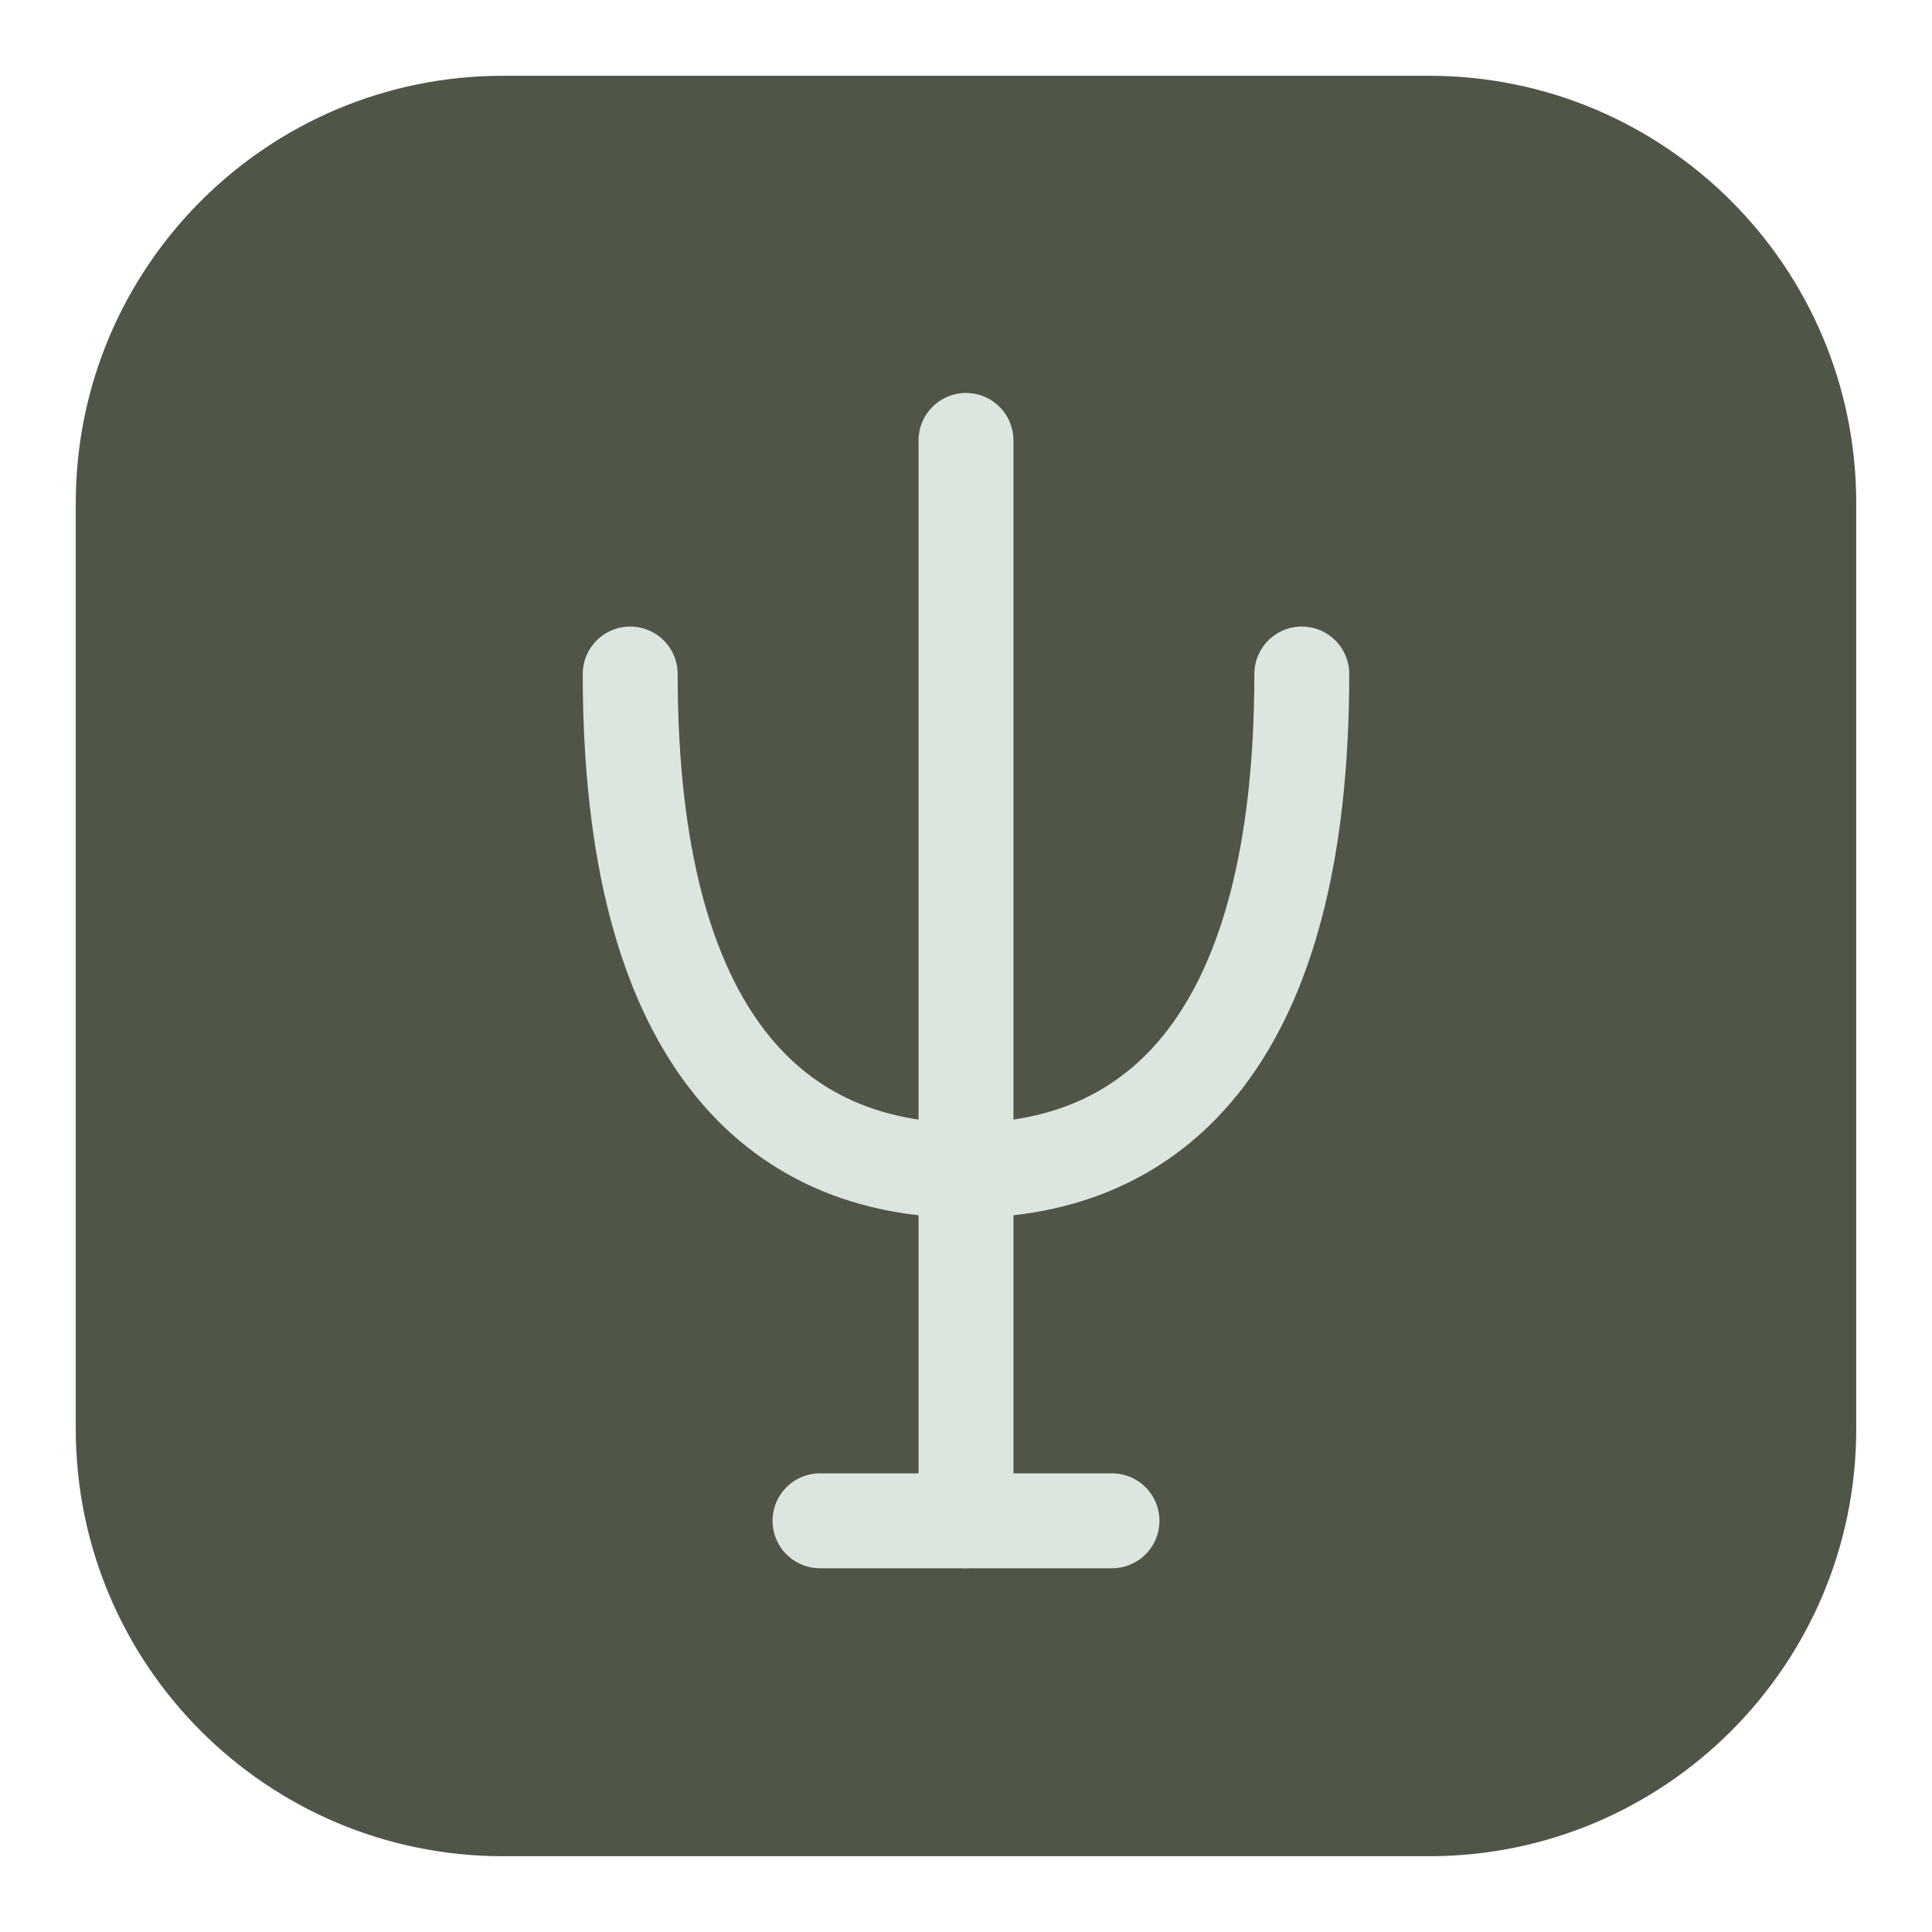
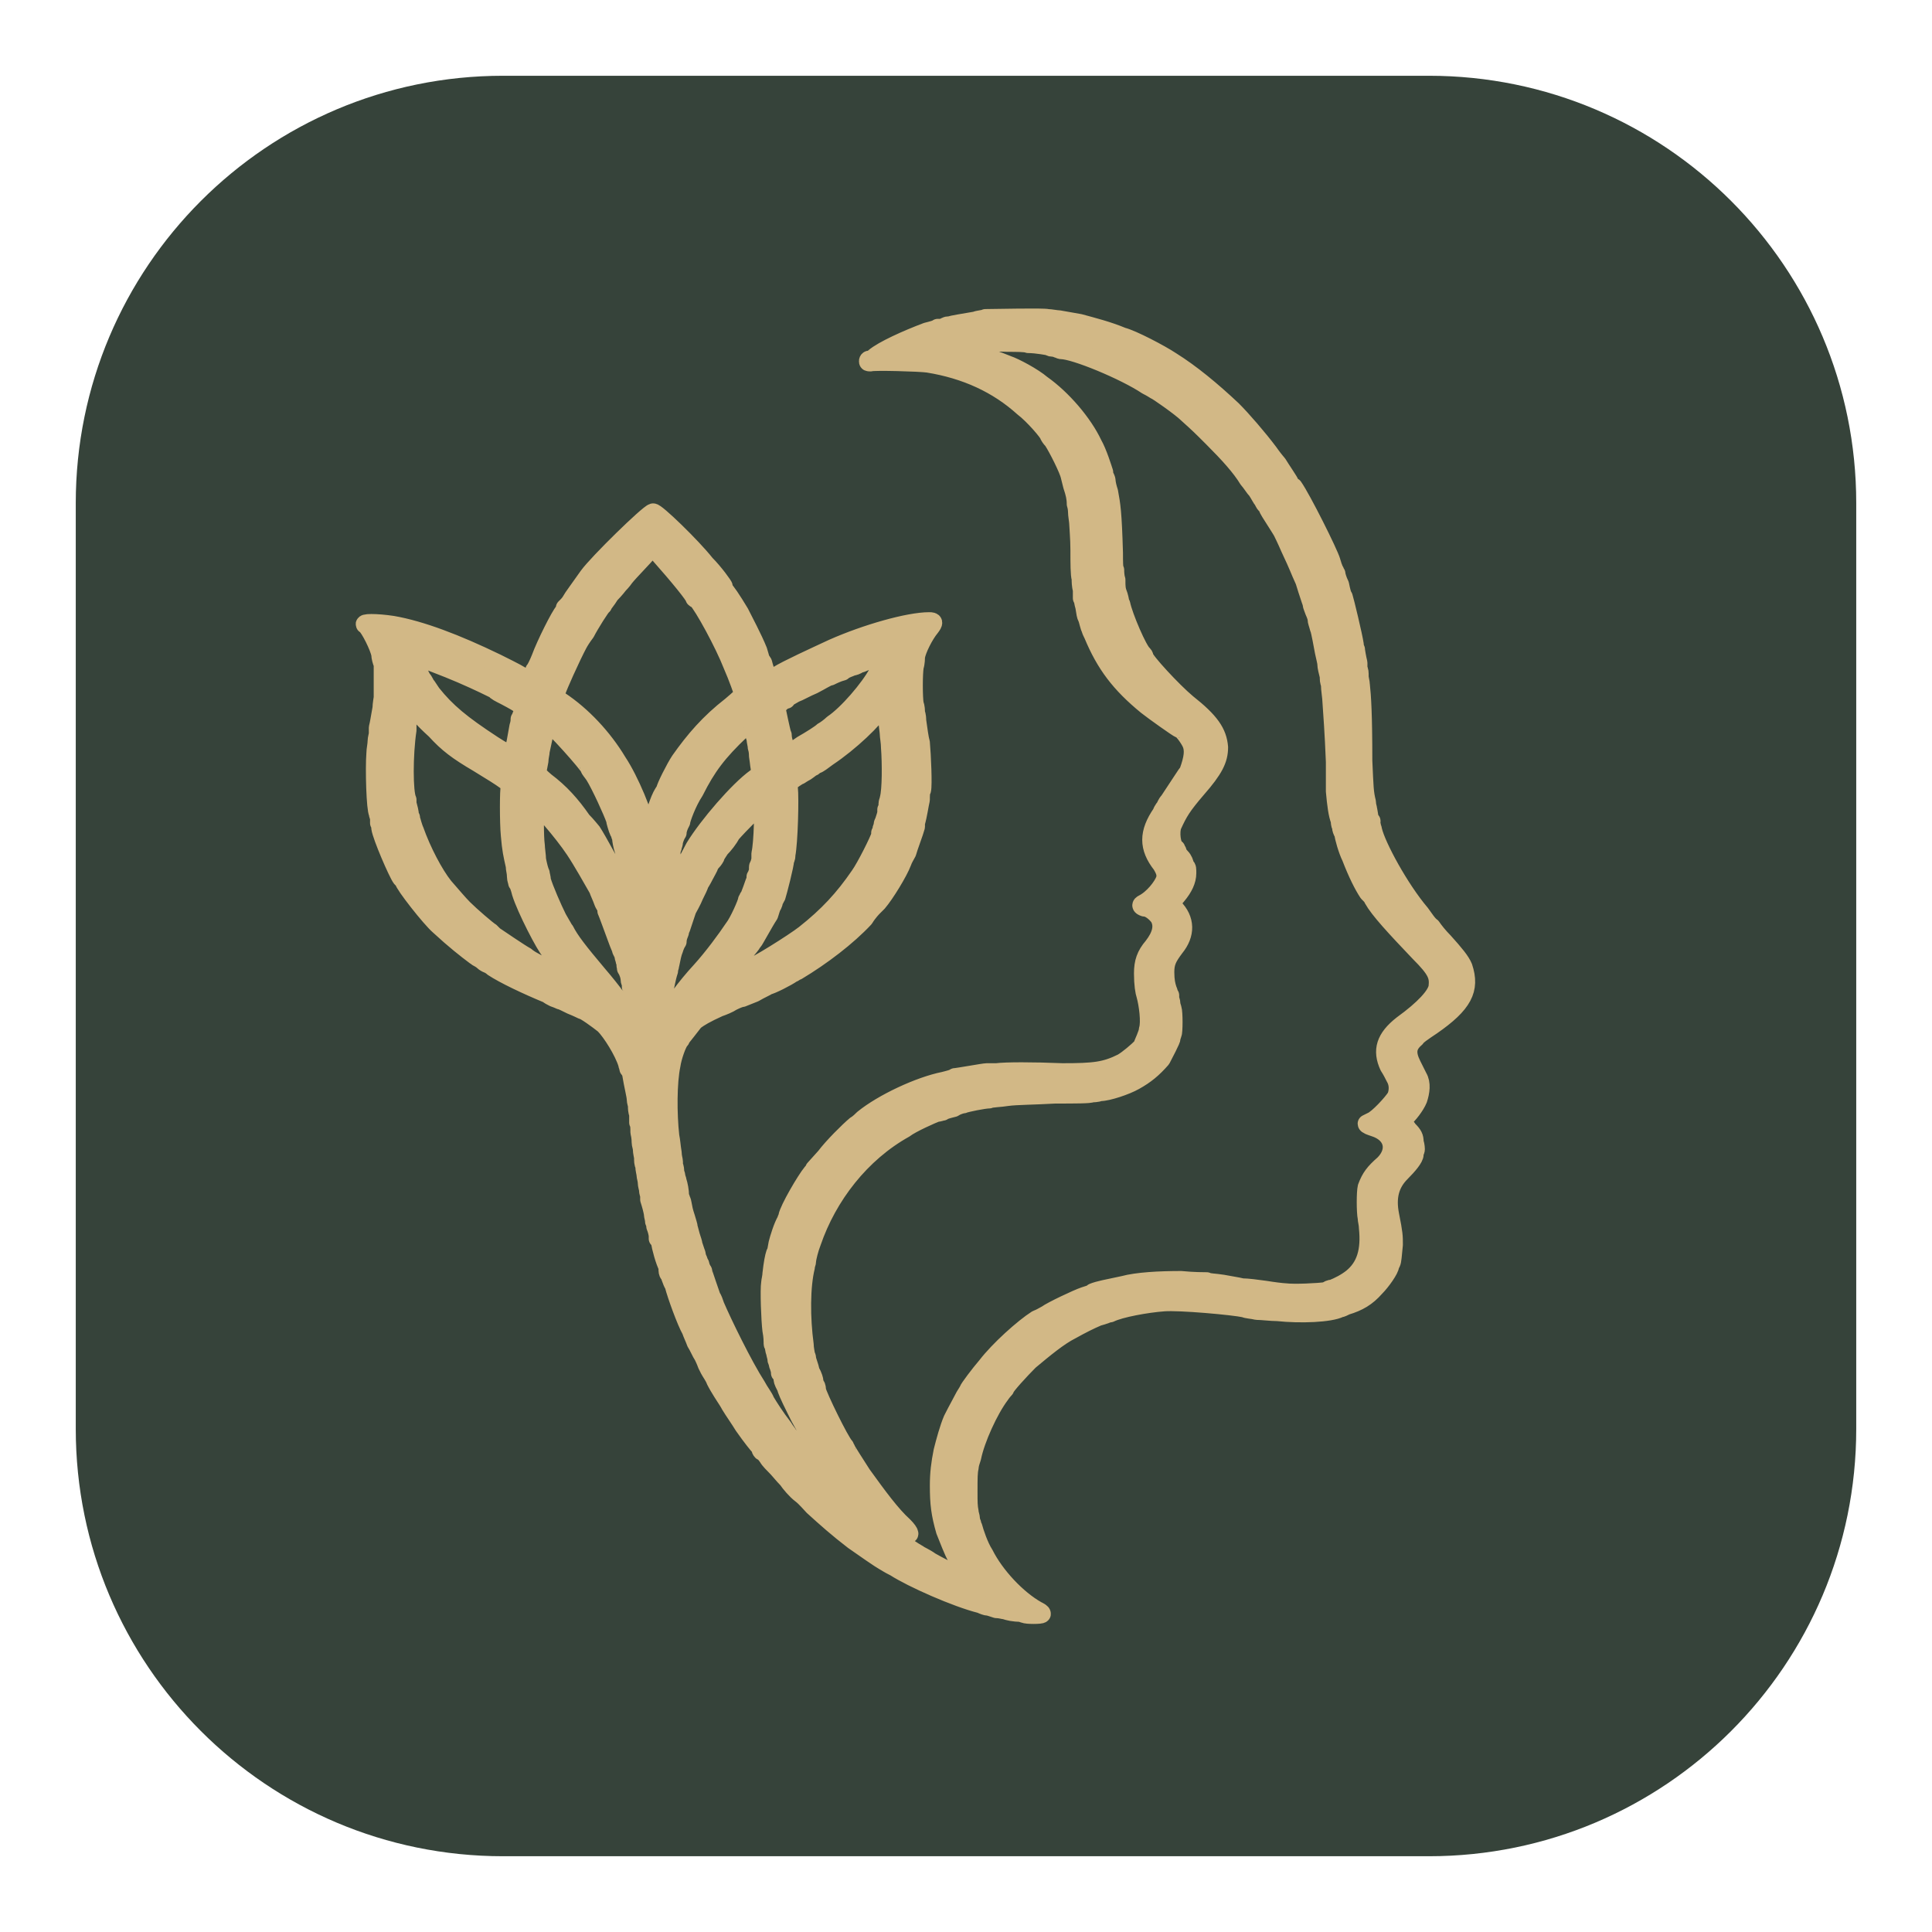
<svg xmlns="http://www.w3.org/2000/svg" viewBox="0 0 100 100">
  <svg x="3" y="3" width="94" height="94" viewBox="-1 -1 102 102" preserveAspectRatio="xMidYMid meet">
-     <rect width="100" height="100" rx="24" fill="#4F5647" />
-     <g fill="none" stroke="#DCE6DF" stroke-width="6.5" stroke-linecap="round" transform="translate(9 9) scale(.82)">
-       <path d="M50 14V88" />
-       <path d="M27 30C27 55 37 64 50 64S73 55 73 30" />
-       <path d="M40 88H60" />
-     </g>
+     <rect width="100" height="100" rx="24" fill="#36433A" />
+     <path fill="#D2B886" stroke="#D2B886" stroke-width="1.5" stroke-linejoin="round" fill-rule="evenodd" transform="translate(15.67 13) scale(0.6865)" d="M54.8 106.9C54.8 106.9 54.7 106.9 54.5 106.8C53.9 106.8 53.5 106.7 53.2 106.6C53.1 106.6 52.8 106.5 52.5 106.5C52.2 106.4 51.9 106.3 51.8 106.3C51.7 106.3 51.4 106.2 51.2 106.1C49.2 105.6 45.6 104 44.2 103.1C43.6 102.8 43.5 102.7 43.3 102.6C43.1 102.5 41.5 101.4 40.8 100.9C39.5 99.9 38.6 99.1 37.5 98.1C37.3 97.9 36.9 97.4 36.5 97.1C36.1 96.8 35.6 96.2 35.4 95.9C35.1 95.6 34.7 95.1 34.5 94.9C34.3 94.7 33.9 94.3 33.8 94.1C33.6 93.8 33.4 93.6 33.3 93.6C33.3 93.6 33.2 93.5 33.2 93.4C33.2 93.4 33.2 93.3 33.1 93.2C33 93.1 32.5 92.5 31.8 91.5C31.5 91 31 90.3 30.7 89.8C30.6 89.6 30.4 89.3 30.4 89.3C30.4 89.3 29.8 88.4 29.5 87.8C29.4 87.5 29.1 87.1 29 86.9C28.9 86.7 28.8 86.5 28.8 86.5C28.8 86.5 28.7 86.2 28.5 85.8C28.3 85.5 28.1 85 27.9 84.7C27.8 84.4 27.6 84 27.5 83.7C27.1 83 26.3 80.8 26.1 80C25.9 79.7 25.8 79.2 25.7 79.1C25.6 79 25.6 78.8 25.6 78.8C25.6 78.8 25.6 78.7 25.6 78.5C25.4 78.2 25 76.8 25 76.5C24.9 76.4 24.9 76.2 24.8 76.2C24.8 76.1 24.8 76 24.8 76C24.8 76 24.8 75.7 24.6 75.2C24.6 75.2 24.6 75 24.5 74.8C24.5 74.6 24.4 74.3 24.4 74.2C24.4 74 24.2 73.3 24.1 73C24.1 73 24.1 72.9 24.1 72.7C24.1 72.6 24 72.4 24 72.2C24 72.1 23.9 71.8 23.9 71.6C23.9 71.4 23.8 71.1 23.8 71C23.8 70.8 23.7 70.6 23.7 70.2C23.6 70.1 23.6 69.8 23.6 69.6C23.6 69.5 23.5 69.1 23.5 68.9C23.5 68.7 23.4 68.5 23.4 68.3C23.4 68.2 23.4 67.9 23.3 67.5C23.3 67.2 23.3 66.8 23.2 66.7C23.2 66.5 23.2 66.2 23.2 66C23.1 65.8 23.1 65.5 23.1 65.4C23.1 65.2 23 65 23 64.8C23 64.5 22.8 63.8 22.6 62.6C22.5 62.5 22.5 62.3 22.4 62.3C22.4 62.2 22.3 62 22.3 61.9C22 60.9 21 59.3 20.4 58.7C19.9 58.3 18.8 57.5 18.6 57.5C18.6 57.5 18.2 57.3 17.7 57.1C17.3 56.9 16.9 56.7 16.8 56.7C16.8 56.7 16.6 56.6 16.3 56.5C16.1 56.4 15.9 56.3 15.8 56.2C14.1 55.5 12.2 54.6 11.3 54C11.1 53.8 10.8 53.7 10.8 53.7C10.8 53.7 10.6 53.6 10.5 53.5C10.3 53.3 10 53.2 9.9 53.1C9.1 52.5 8.2 51.8 6.9 50.6C6.2 50 4 47.2 4 46.9C4 46.9 3.9 46.8 3.8 46.7C3.5 46.3 2.2 43.3 2.1 42.6C2.1 42.5 2.1 42.3 2 42.2C2 42.1 2 41.9 2 41.7C1.9 41.6 1.9 41.4 1.9 41.4C1.7 41.1 1.6 37.8 1.7 36.5C1.7 36.2 1.8 35.8 1.8 35.5C1.8 35.3 1.9 35 1.9 34.9C1.9 34.8 1.9 34.5 1.9 34.4C2 34 2 33.9 2.2 32.8C2.2 32.5 2.3 32 2.3 31.9C2.3 31.5 2.3 29.4 2.3 29.2C2.2 29 2.1 28.6 2.1 28.4C2 27.8 1.2 26.2 0.9 26C0.5 25.8 1.8 25.8 3.1 26C5.4 26.4 8.3 27.5 11.6 29.1C13.2 29.9 13.4 30 14 30.4C14.3 30.6 14.5 30.6 14.6 30.3C14.6 30.1 14.6 30 14.7 29.7C14.8 29.6 15 29.2 15.2 28.7C15.6 27.6 16.8 25.2 17.1 24.9C17.2 24.8 17.2 24.7 17.2 24.6C17.2 24.6 17.3 24.5 17.4 24.4C17.4 24.4 17.6 24.2 17.7 24C17.8 23.8 18.4 23 19.1 22C19.9 20.9 24 16.9 24.4 16.8C24.6 16.7 27.6 19.6 28.7 21C29.4 21.7 30.2 22.8 30.2 22.9C30.2 23 30.2 23 30.2 23.1C30.3 23.1 30.9 24 31.5 25C31.8 25.6 32.6 27.1 33 28.1C33.1 28.4 33.2 28.8 33.2 28.8C33.2 28.9 33.3 28.9 33.4 29.1C33.4 29.1 33.5 29.5 33.6 29.8C33.7 30.1 33.8 30.4 33.9 30.4C33.9 30.5 34.2 30.3 34.6 30.1C35.4 29.6 37.6 28.6 39.1 27.9C41.8 26.7 45.3 25.7 47 25.7C47.4 25.7 47.4 25.8 47.1 26.2C46.6 26.8 46 28 45.9 28.6C45.9 28.7 45.9 29.1 45.8 29.4C45.7 30 45.7 31.9 45.8 32.5C45.9 32.7 45.9 33 45.9 33.2C46 33.4 46 33.7 46 33.8C46.1 34.5 46.2 35.3 46.3 35.6C46.4 36.7 46.5 39.1 46.4 39.5C46.3 39.6 46.3 40 46.3 40.3C46.2 40.7 46.1 41.5 45.9 42.2C45.9 42.3 45.9 42.5 45.9 42.5C45.8 42.9 45.3 44.2 45.2 44.6C45.1 44.8 44.9 45.1 44.8 45.4C44.5 46.2 43.4 48 42.8 48.7C42.6 48.9 42.5 49 42.4 49.1C42.4 49.1 42 49.5 41.7 50C40.3 51.5 38.2 53.1 36.2 54.3C36.1 54.3 35.9 54.5 35.8 54.5C35.4 54.8 34 55.5 33.8 55.5C33.7 55.6 33.2 55.8 32.7 56.1C32.2 56.3 31.7 56.5 31.7 56.5C31.6 56.5 31.3 56.6 30.9 56.8C30.6 57 30.1 57.2 29.8 57.3C28.7 57.8 28.2 58.1 27.8 58.4C27.5 58.8 26.7 59.8 26.7 59.8C26.7 59.8 26.7 59.9 26.6 60C26.4 60.2 26 61.3 25.9 62C25.6 63.4 25.6 66 25.8 67.8C25.9 68.3 25.9 68.6 26 69.2C26 69.5 26.1 69.8 26.1 69.9C26.1 69.9 26.1 70.1 26.1 70.2C26.2 70.4 26.2 70.6 26.2 70.7C26.2 70.8 26.3 71 26.3 71.1C26.3 71.2 26.4 71.4 26.4 71.5C26.5 71.8 26.6 72.3 26.6 72.7C26.6 72.8 26.7 72.9 26.7 73C26.7 73 26.8 73.2 26.8 73.3C26.9 73.8 26.9 73.9 27.1 74.5C27.2 74.8 27.3 75.2 27.3 75.2C27.3 75.3 27.4 75.6 27.5 76C27.6 76.3 27.7 76.6 27.7 76.7C27.7 76.7 27.8 77 27.9 77.3C28 77.5 28 77.8 28 77.8C28.1 77.8 28.1 78 28.2 78.2C28.3 78.3 28.3 78.5 28.3 78.6C28.3 78.6 28.4 78.7 28.4 78.7C28.4 78.8 28.5 78.8 28.5 78.9C28.5 79 29.1 80.7 29.2 81C29.3 81.1 29.4 81.4 29.5 81.7C30.1 83.1 31.8 86.6 32.9 88.3C33.1 88.7 33.5 89.2 33.6 89.5C33.9 90 34.4 90.8 35.1 91.7C35.2 91.9 35.4 92.1 35.5 92.3C35.6 92.4 35.7 92.5 35.7 92.5C35.7 92.6 35.9 92.8 36.1 93C36.5 93.5 37 94.2 37 94.2C37.1 94.2 37.2 94.4 37.4 94.6C37.9 95.3 39.7 97.1 40.7 98C41.2 98.5 41.8 98.9 41.8 99C42.1 99.3 45.5 101.7 46.1 102C46.2 102.1 46.7 102.3 47.1 102.6C48.5 103.4 50.3 104.2 50.4 104.1C50.5 104.1 50.4 104 50.3 103.8C50.1 103.7 50 103.6 50 103.5C50 103.5 49.9 103.3 49.7 103C49.5 102.8 49.4 102.6 49.4 102.5C49.4 102.4 49.3 102.3 49.2 102.2C49 101.9 48.5 100.6 48.3 100.1C47.9 98.7 47.8 97.9 47.8 96.4C47.8 95.4 47.9 94.6 48.1 93.6C48.3 92.8 48.6 91.7 48.9 91C49.3 90.2 49.7 89.5 49.9 89.1C50.1 88.8 50.2 88.6 50.2 88.6C50.2 88.5 51.1 87.3 51.7 86.6C52.7 85.3 54.7 83.5 55.8 82.8C56.1 82.7 56.4 82.5 56.6 82.4C57 82.1 59.1 81.1 59.7 80.9C60 80.8 60.4 80.7 60.4 80.6C60.9 80.4 61.5 80.3 62.9 80C64 79.7 65.8 79.6 67.6 79.6C68.6 79.7 69.5 79.7 69.7 79.7C69.8 79.8 70.4 79.8 71 79.9C71.5 80 72.2 80.1 72.6 80.2C73 80.2 73.8 80.3 74.5 80.4C75.1 80.5 75.9 80.6 76.1 80.6C76.8 80.7 78.9 80.6 79.5 80.5C79.6 80.4 79.8 80.3 80 80.3C80.5 80.1 81.1 79.8 81.6 79.4C82.7 78.5 83.1 77.2 82.9 75.3C82.9 75 82.8 74.7 82.8 74.5C82.7 74 82.7 72.4 82.8 72C83.1 71.2 83.4 70.8 84.2 70.1C85.3 69 85 67.6 83.4 67.1C83.1 67 82.8 66.9 82.8 66.8C82.8 66.8 83 66.7 83.2 66.6C83.7 66.4 84.9 65.1 85.2 64.6C85.4 64.1 85.4 63.5 85.1 63C85 62.8 84.8 62.4 84.6 62.1C84 60.8 84.3 59.8 85.7 58.7C87.5 57.4 88.5 56.3 88.6 55.6C88.7 54.7 88.5 54.2 87.1 52.8C85.1 50.7 83.8 49.3 83.3 48.4C83.3 48.3 83.1 48.1 82.9 47.9C82.5 47.3 82 46.3 81.5 45C81.2 44.4 80.9 43.3 80.9 43.1C80.9 43 80.8 42.9 80.8 42.9C80.8 42.9 80.7 42.7 80.7 42.5C80.6 42.3 80.6 42.1 80.6 42C80.4 41.5 80.3 40.7 80.2 39.6C80.2 39.4 80.2 38.3 80.2 37.2C80.1 34.7 80 33.5 79.9 32C79.8 31.2 79.8 31.1 79.8 30.8C79.7 30.7 79.7 30.4 79.7 30.2C79.6 29.8 79.5 29.4 79.5 29.2C79.5 29 79.4 28.7 79.3 28.2C79.2 27.7 79 26.5 78.9 26.3C78.8 25.9 78.7 25.7 78.7 25.5C78.7 25.4 78.6 25.1 78.5 24.9C78.4 24.6 78.3 24.4 78.3 24.3C78.3 24.2 78 23.4 77.7 22.4C77.2 21.3 77.3 21.4 76.5 19.7C76.2 19 75.9 18.4 75.9 18.4C75.9 18.4 75.8 18.2 75.6 17.9C74.9 16.8 74.7 16.5 74.7 16.4C74.7 16.4 74.7 16.3 74.6 16.2C74.5 16.2 74.4 16 74.3 15.8C74.2 15.7 74 15.3 73.8 15C73.6 14.8 73.3 14.3 73.1 14.1C72.5 13.1 71.5 12 70.2 10.7C69.2 9.7 69.1 9.6 68.1 8.7C67.6 8.2 65.6 6.8 65.5 6.8C65.5 6.8 65.2 6.6 64.8 6.4C63 5.2 58.9 3.5 57.8 3.5C57.7 3.5 57.6 3.4 57.5 3.4C57.5 3.4 57.3 3.3 57.1 3.3C56.9 3.3 56.8 3.2 56.8 3.2C56.8 3.2 55.8 3 55.1 3C54.9 2.9 54.1 2.9 53.4 2.9C51.4 2.8 48 3.1 48.2 3.4C48.2 3.5 48.4 3.5 48.7 3.5C49.6 3.4 51.7 4 53.4 4.7C54 4.9 55.5 5.7 56.2 6.3C57.9 7.5 59.6 9.5 60.4 11.2C60.8 11.9 61.2 13.2 61.3 13.5C61.3 13.7 61.3 13.8 61.4 13.9C61.4 13.9 61.5 14.1 61.5 14.2C61.5 14.4 61.6 14.8 61.7 15.1C61.9 16.2 62 16.7 62.1 20.1C62.1 20.8 62.1 21.4 62.2 21.5C62.2 21.6 62.2 22 62.3 22.3C62.3 22.9 62.3 23.1 62.5 23.6C62.6 23.9 62.6 24.2 62.7 24.3C62.9 25.3 64.1 28.1 64.5 28.4C64.6 28.5 64.6 28.6 64.6 28.6C64.6 28.9 66.9 31.4 68.1 32.4C70 33.9 70.6 34.8 70.7 36C70.7 37 70.3 37.8 68.9 39.4C67.7 40.8 67.4 41.3 66.9 42.4C66.7 42.9 66.8 44.1 67.2 44.3C67.2 44.4 67.3 44.5 67.3 44.5C67.3 44.6 67.4 44.8 67.6 45C67.8 45.2 67.9 45.5 67.9 45.6C67.9 45.7 68 45.8 68 45.8C68.1 45.8 68.1 46 68.1 46.3C68.1 46.9 67.8 47.5 67.3 48.1C66.7 48.8 66.7 48.8 67 49.1C68 50.1 68 51.3 67.1 52.4C66.5 53.2 66.3 53.6 66.3 54.4C66.3 55.1 66.4 55.5 66.5 55.8C66.6 56 66.6 56.2 66.7 56.3C66.7 56.4 66.7 56.6 66.7 56.6C66.7 56.6 66.8 56.8 66.8 57C66.8 57.1 66.9 57.4 66.9 57.4C67 57.7 67 59.3 66.9 59.5C66.8 59.7 66.8 59.8 66.8 59.8C66.9 59.8 66.1 61.3 66 61.5C65.3 62.3 64.7 62.8 63.8 63.3C63.1 63.7 61.6 64.2 61 64.2C60.7 64.3 60.4 64.3 60.3 64.3C60.2 64.4 58.9 64.4 57.3 64.4C55.6 64.5 54.1 64.5 53.4 64.6C52.8 64.7 52.1 64.7 51.9 64.8C51.5 64.8 50 65.1 49.8 65.2C49.7 65.2 49.3 65.3 49 65.5C48.6 65.6 48.2 65.7 48.1 65.8C48 65.8 47.8 65.9 47.6 65.9C47.3 66 45.5 66.8 45 67.2C41.4 69.2 38.7 72.7 37.4 76.5C37.2 77 37 77.8 37 78C37 78.2 36.9 78.3 36.9 78.5C36.5 80.1 36.5 82.7 36.8 84.9C36.8 85.2 36.9 85.6 36.9 85.7C37 85.9 37 86 37 86C37 86.2 37.2 86.6 37.3 87.1C37.5 87.4 37.6 87.8 37.6 87.9C37.6 88 37.7 88.2 37.7 88.2C37.8 88.3 37.8 88.5 37.8 88.6C37.9 89.1 39.7 92.8 40.1 93.2C40.1 93.3 40.2 93.4 40.2 93.4C40.2 93.5 41 94.7 41.5 95.5C42.8 97.3 43.9 98.8 44.9 99.7C45.5 100.3 45.5 100.6 45 100.2C44.9 100 44.4 99.7 44.1 99.5C41.1 97.5 37.6 93.4 36.1 90.2C35.5 89 35.3 88.5 35.3 88.4C35.3 88.4 35.2 88.2 35.1 88C35 87.8 35 87.6 35 87.5C35 87.4 34.9 87.3 34.9 87.3C34.9 87.3 34.8 87.2 34.8 87.2C34.8 87.1 34.8 87 34.7 86.7C34.6 86.5 34.6 86.3 34.6 86.3C34.6 86.3 34.5 86.2 34.5 86C34.5 85.9 34.4 85.6 34.4 85.5C34.3 85.3 34.3 85 34.3 85C34.2 84.9 34.2 84.8 34.2 84.8C34.2 84.7 34.2 84.7 34.2 84.7C34.2 84.6 34.2 84.2 34.1 83.7C34 82.9 33.9 80.4 34 79.8C34 79.7 34.1 79.3 34.1 79.1C34.2 78.2 34.3 77.7 34.4 77.4C34.5 77.3 34.5 77.1 34.6 76.6C34.7 76.2 35 75.2 35.3 74.7C35.3 74.6 35.4 74.5 35.4 74.4C35.5 73.8 36.9 71.4 37.4 70.8C37.5 70.7 37.6 70.6 37.6 70.5C37.6 70.5 37.6 70.5 38.5 69.5C39.1 68.7 40.4 67.4 41 66.9C41.2 66.8 41.5 66.5 41.6 66.4C43.2 65.1 46.2 63.7 48.2 63.3C48.6 63.2 49 63.1 49.1 63C49.3 63 51.5 62.6 51.7 62.6C51.8 62.6 52.1 62.6 52.5 62.6C53.3 62.5 55.4 62.5 57.9 62.6C60.5 62.6 61.4 62.5 62.8 61.8C63.3 61.5 64 60.9 64.4 60.5C64.5 60.2 64.9 59.4 64.9 59.1C65.1 58.5 64.9 57 64.7 56.3C64.6 56 64.5 55.4 64.5 54.5C64.5 53.6 64.7 53 65.3 52.3C66 51.4 66.2 50.6 65.8 49.9C65.5 49.5 65 49.1 64.6 49.1C64.3 49 64.3 48.9 64.5 48.8C65.3 48.4 66.1 47.4 66.3 46.8C66.4 46.4 66.3 46.1 66 45.6C64.9 44.2 64.9 43 66 41.4C66.1 41.1 66.3 40.9 66.3 40.9C66.3 40.9 66.4 40.6 66.6 40.4C67.4 39.2 68.1 38.1 68.2 38C68.6 36.9 68.7 36.2 68.4 35.6C68.2 35.2 67.7 34.5 67.5 34.5C67.4 34.5 65.3 33 64.8 32.6C62.6 30.8 61.4 29.2 60.4 26.8C60.3 26.6 60.2 26.4 60.2 26.3C60.1 26.2 60 25.6 59.9 25.4C59.8 25.2 59.8 25.1 59.7 24.5C59.6 24.2 59.6 23.9 59.5 23.8C59.5 23.7 59.5 23.4 59.5 23.1C59.4 22.8 59.4 22.4 59.4 22.2C59.3 21.9 59.3 20.9 59.3 19.9C59.3 18.9 59.2 17.9 59.2 17.7C59.2 17.5 59.1 17 59.1 16.7C59.1 16.4 59 16.1 59 16.1C59 15.6 58.9 15.2 58.7 14.6C58.6 14.2 58.5 13.8 58.5 13.8C58.4 13.3 57.5 11.5 57.1 10.9C56.9 10.7 56.8 10.5 56.8 10.5C56.8 10.3 55.5 8.8 54.7 8.2C52.6 6.3 50 5.1 46.9 4.6C46.2 4.5 42.5 4.4 42.2 4.5C42 4.5 42 4.5 42 4.4C42 4.4 42 4.3 42.1 4.3C42.2 4.3 42.4 4.2 42.5 4.1C43.2 3.5 45.2 2.6 46.8 2C47.2 1.9 47.6 1.8 47.7 1.7C47.7 1.7 47.9 1.7 48 1.7C48.1 1.7 48.2 1.6 48.3 1.6C48.4 1.5 48.5 1.5 48.7 1.5C48.9 1.4 49.7 1.3 50.8 1.1C51 1 51.4 1 51.6 0.9C52.4 0.9 56.3 0.8 56.7 0.9C56.9 0.9 57.4 1 57.6 1C58.2 1.1 58.2 1.1 59.3 1.3C60.4 1.6 61.6 1.9 62.8 2.4C63.6 2.6 65.9 3.8 66.8 4.4C68.4 5.4 70.1 6.8 71.8 8.4C72.6 9.2 73.9 10.7 74.8 11.9C75 12.2 75.4 12.7 75.5 12.8C75.8 13.3 76.5 14.3 76.5 14.4C76.5 14.4 76.6 14.6 76.8 14.7C77.5 15.7 79.7 20.1 79.9 20.8C79.9 20.9 80 21 80 21.2C80.1 21.3 80.1 21.5 80.2 21.6C80.2 21.6 80.2 21.8 80.3 21.8C80.3 21.9 80.4 22.3 80.6 22.7C80.7 23.2 80.8 23.6 80.9 23.7C81 24 81.7 26.9 81.8 27.6C81.8 27.8 81.9 28 81.9 28C81.9 28.1 82 28.7 82.1 29.1C82.1 29.2 82.1 29.5 82.1 29.6C82.2 29.7 82.2 29.9 82.2 30.2C82.2 30.4 82.3 30.7 82.3 30.9C82.4 31.8 82.5 33.3 82.5 37.1C82.6 39.3 82.6 39.7 82.8 40.5C82.8 40.8 82.9 41 82.9 41.1C83 41.6 83 41.9 83.1 42C83.2 42 83.2 42.1 83.1 42.1C83.1 42.1 83.1 42.3 83.2 42.4C83.2 42.5 83.3 42.7 83.3 42.8C83.6 44.1 85.5 47.6 87.2 49.6C87.5 50 87.8 50.5 88.1 50.7C88.3 51 88.7 51.5 89.1 51.9C90 52.9 90.5 53.5 90.7 54C91.3 55.8 90.7 57 88.1 58.8C87.5 59.2 86.9 59.6 86.8 59.8C86.1 60.4 86 61 86.5 62C86.7 62.4 86.9 62.8 87 63C87.3 63.5 87.2 64.2 87 64.8C86.8 65.3 86.2 66.1 85.8 66.4C85.7 66.6 85.6 66.8 85.8 66.8C85.8 66.8 86 67 86.2 67.3C86.6 67.7 86.7 67.9 86.7 68.3C86.8 68.6 86.8 68.9 86.8 68.9C86.8 69 86.7 69.1 86.7 69.3C86.7 69.6 86.2 70.2 85.6 70.8C84.7 71.7 84.4 72.8 84.7 74.3C85 75.8 85 76 85 76.7C84.9 77.6 84.9 78 84.8 78.2C84.7 78.2 84.7 78.3 84.7 78.4C84.7 78.7 84 79.7 83.5 80.2C82.8 81 82.1 81.4 81.1 81.7C80.9 81.8 80.7 81.9 80.6 81.9C79.8 82.3 77.4 82.4 75.5 82.2C75 82.2 74.2 82.1 73.8 82.1C73.4 82 73 82 72.8 81.9C71.9 81.7 67.5 81.3 66.2 81.4C64.8 81.5 62.6 81.9 61.8 82.3C61.7 82.3 61.2 82.5 60.8 82.6C60.1 82.9 59.5 83.2 58.6 83.7C57.6 84.2 56.4 85.2 55.2 86.2C54.5 86.9 53.2 88.3 53.2 88.5C53.2 88.5 53 88.7 52.8 89C51.9 90.2 50.8 92.6 50.5 94.1C50.4 94.4 50.3 94.7 50.3 94.9C50.2 95.3 50.2 95.8 50.2 96.9C50.2 97.8 50.2 98.1 50.3 98.6C50.3 98.7 50.4 99 50.4 99.1C50.4 99.3 50.5 99.5 50.5 99.5C50.5 99.5 50.5 99.7 50.6 99.8C50.7 100.2 51.1 101.4 51.5 102C52.4 103.8 54.2 105.7 55.8 106.6C56 106.7 56.2 106.8 56.2 106.9C56.2 107 54.9 107 54.8 106.9ZM23.2 58.6C23.2 58.4 23.1 58.1 23.1 58C23.1 57.9 23 57.7 23 57.5C22.9 57 22.8 56.4 22.7 55.9C22.7 55.8 22.6 55.6 22.6 55.6C22.6 55.6 22.6 55.5 22.6 55.3C22.5 55.2 22.5 55 22.5 55C22.5 54.8 22.4 54.4 22.2 54.1C22.2 53.9 22.1 53.8 22.2 53.7C22.2 53.7 22.2 53.6 22.1 53.5C22.1 53.4 22 53.2 22 53.1C22 53 21.9 52.8 21.8 52.6C21.8 52.5 21.6 52.1 21.5 51.8C21.2 51 20.7 49.6 20.6 49.4C20.6 49.4 20.6 49.3 20.6 49.2C20.6 49.1 20.4 48.9 20.3 48.6C20.2 48.3 20 47.9 19.9 47.6C19.5 46.9 18.6 45.3 18 44.4C17 42.9 15 40.6 14.8 40.7C14.7 40.8 14.7 43.5 14.8 44C14.8 44.3 14.9 44.9 14.9 45.2C15 45.7 15.1 46.1 15.2 46.3C15.2 46.4 15.3 46.7 15.3 46.9C15.5 47.6 16.2 49.2 16.6 50C16.9 50.5 17.1 50.9 17.2 51C17.6 51.8 18.3 52.7 19.9 54.6C21.1 56 21.9 57.1 22.6 58.3C22.9 58.8 23.1 59.1 23.1 59.1C23.2 59.1 23.2 58.9 23.2 58.6ZM25.4 58.3C25.9 57.2 27.1 55.6 28.3 54.3C29.3 53.2 30.4 51.7 31 50.8C31.4 50.3 32.1 48.7 32.1 48.5C32.1 48.5 32.2 48.4 32.2 48.3C32.3 48.3 32.7 47 32.8 46.8C32.8 46.7 32.8 46.6 32.8 46.6C32.9 46.5 32.9 46.3 33 46.2C33 46 33 45.8 33 45.8C33 45.8 33 45.7 33.1 45.6C33.1 45.5 33.2 45.3 33.2 45.1C33.2 45 33.2 44.8 33.2 44.7C33.4 43.9 33.5 40.7 33.3 40.6C33.2 40.6 31.4 42.4 30.8 43.1C30.6 43.5 30.2 44 29.9 44.3C29.7 44.6 29.5 44.9 29.5 45C29.5 45 29.4 45.2 29.2 45.4C29.1 45.5 29 45.7 29 45.7C29 45.8 28.8 46.1 28.6 46.5C28.4 46.9 28.2 47.2 28.2 47.2C28.2 47.3 28 47.7 27.8 48.1C27.6 48.6 27.3 49.1 27.2 49.3C27.1 49.6 26.8 50.5 26.7 50.8C26.7 50.8 26.6 51 26.6 51.1C26.6 51.2 26.4 51.5 26.4 51.9C26.2 52.2 26.1 52.6 26.1 52.6C26 52.8 25.9 53.3 25.8 53.8C25.8 53.9 25.7 54.1 25.7 54.3C25.5 54.9 25.4 55.6 25.3 56C25.1 57 25 57.7 25 58C25 58.2 25 58.4 25 58.4C24.9 58.5 25 58.8 25.1 58.8C25.1 58.8 25.2 58.6 25.4 58.3ZM30.4 55.2C30.4 55.1 30.8 54.9 31.2 54.7C31.7 54.5 32.2 54.2 32.2 54.1C32.3 54.1 32.4 54 32.4 54C32.7 54 35.9 52 36.8 51.3C38.7 49.8 40 48.4 41.3 46.5C41.8 45.8 42.9 43.6 43 43.2C43 43.1 43 43.1 43 43C43.1 43 43.1 42.9 43.1 42.8C43.1 42.7 43.1 42.6 43.2 42.5C43.2 42.5 43.2 42.4 43.2 42.4C43.2 42.3 43.2 42.2 43.3 42.1C43.3 42 43.4 41.8 43.5 41.4C43.5 41.4 43.5 41.2 43.5 41.1C43.6 41 43.6 40.8 43.6 40.6C43.6 40.5 43.7 40.3 43.7 40.2C43.9 39.5 43.9 37.3 43.8 36C43.8 35.6 43.7 35.1 43.7 34.9C43.7 34.7 43.6 34.2 43.6 33.8C43.5 33.5 43.5 33 43.5 32.9C43.5 32.5 43.3 32.4 43.1 32.7C42.5 33.7 40.5 35.6 38.7 36.8C38.3 37.1 37.9 37.4 37.8 37.4C37.6 37.5 37.5 37.6 37.5 37.6C37.4 37.6 37.2 37.8 36.9 38C36.7 38.1 36.4 38.3 36.4 38.3C36.3 38.3 35.6 38.8 35.5 38.9C35.5 38.9 35.5 39.1 35.5 39.3C35.6 40.2 35.5 43.8 35.3 44.8C35.3 44.9 35.3 45.1 35.2 45.2C35.2 45.6 34.6 47.9 34.5 48.2C34.4 48.3 34.4 48.5 34.3 48.5C34.3 48.5 34.3 48.7 34.2 48.9C34.1 49 34 49.4 33.9 49.7C33.5 50.3 32.7 51.8 32.6 51.9C32.5 51.9 32.5 52 32.5 52C32.5 52.1 32.2 52.4 31.9 52.8C31.5 53.5 31.1 53.9 30.2 55C30 55.2 30 55.3 30.1 55.3C30.2 55.3 30.3 55.2 30.4 55.2ZM17.8 55C17.7 54.9 17.4 54.5 17.1 54.2C16.9 53.9 16.5 53.4 16.4 53.2C16.2 52.9 16 52.7 16 52.7C15.6 52.3 14 49.2 13.6 47.9C13.5 47.5 13.4 47.2 13.3 47.1C13.3 47 13.2 46.8 13.2 46.6C13.2 46.2 13.1 46 13.1 45.7C12.9 44.8 12.8 44.4 12.7 43.2C12.6 42.2 12.6 39.4 12.7 39.2C12.8 39 12.4 38.7 10.1 37.3C8.4 36.3 7.6 35.7 6.6 34.6C5.5 33.6 5.2 33.2 4.9 32.7C4.6 32.3 4.5 32.4 4.5 33C4.5 33.3 4.4 33.6 4.4 33.6C4.3 33.7 4.3 33.9 4.3 34C4.3 34.1 4.3 34.4 4.3 34.6C4 36.6 4 39.7 4.3 40.3C4.3 40.3 4.3 40.5 4.3 40.6C4.4 41 4.5 41.3 4.5 41.6C4.6 41.7 4.6 41.8 4.6 41.8C4.6 41.9 4.8 42.6 4.9 42.8C5.5 44.5 6.5 46.4 7.3 47.4C8 48.2 8.5 48.8 8.9 49.2C9.5 49.8 10.9 51 11.1 51.1C11.2 51.2 11.3 51.3 11.4 51.4C11.7 51.6 13.6 52.9 14 53.1C14.1 53.2 14.4 53.4 14.6 53.5C16.4 54.5 17.7 55.2 17.8 55.2C17.9 55.2 17.8 55.1 17.8 55ZM23 50.3C22.9 50.2 22.9 50 22.9 49.9C22.9 49.7 22.9 49.4 22.8 49.2C22.7 48.4 22.7 47.8 22.7 47.6C22.7 47.6 22.7 47.5 22.6 47.4C22.6 47.3 22.6 47.1 22.5 46.5C22.5 46.4 22.4 46.2 22.4 46.1C22.4 46.1 22.4 45.9 22.3 45.8C22.3 45.4 22.2 45.1 22 44.4C21.9 44.1 21.8 43.6 21.8 43.4C21.7 43.2 21.7 43 21.6 42.9C21.5 42.7 21.3 42 21.3 41.9C21.1 41.3 20.1 39.1 19.6 38.3C19.4 38 19.2 37.8 19.2 37.7C19.2 37.5 16.1 34 15.8 34C15.8 34 15.7 34.1 15.7 34.2C15.6 34.4 15.3 35.8 15.2 36.3C15.2 36.5 15.1 36.8 15.1 37.1C14.9 38.2 14.8 38.1 15.6 38.8C16.8 39.7 17.7 40.7 18.6 42C19 42.4 19.3 42.8 19.4 42.9C19.8 43.5 21.4 46.4 21.4 46.6C21.4 46.7 21.4 46.9 21.6 47C21.7 47.4 22 48.1 22.1 48.3C22.1 48.4 22.2 48.6 22.3 48.8C22.4 49.1 22.5 49.4 22.5 49.5C22.5 49.6 22.6 49.7 22.6 49.8C22.7 49.8 22.7 49.9 22.7 50C22.7 50.2 22.9 50.5 23 50.4C23 50.4 23 50.3 23 50.3ZM25.2 50.1C25.2 50 25.2 49.9 25.3 49.8C25.3 49.8 25.4 49.6 25.4 49.4C25.5 49.1 25.6 48.9 25.6 48.9C25.6 48.9 25.7 48.8 25.7 48.7C25.7 48.6 25.8 48.4 25.9 48.1C26.1 47.8 26.2 47.5 26.2 47.5C26.2 47.3 27.2 45.3 27.8 44.2C28.9 42.4 31.4 39.5 32.8 38.5C33.2 38.2 33.2 38.1 33.2 37.9C33.1 37.7 33.1 37.3 33 36.7C33 36.6 33 36.3 32.9 36C32.9 35.8 32.8 35.5 32.8 35.3C32.7 35 32.6 34.6 32.6 34.4C32.6 34.3 32.5 34.1 32.5 34.1C32.5 33.9 32.3 34 31.6 34.6C29.7 36.4 28.8 37.6 27.8 39.6C27.2 40.5 26.7 41.9 26.7 42.1C26.7 42.1 26.6 42.3 26.6 42.3C26.6 42.3 26.4 42.7 26.4 43C26.2 43.3 26.1 43.7 26.1 43.8C26.1 43.9 26 44.1 26 44.2C25.9 44.4 25.9 44.6 25.9 44.8C25.9 44.9 25.8 45 25.8 45.1C25.8 45.1 25.7 45.3 25.7 45.5C25.7 45.7 25.6 46 25.6 46.1C25.5 46.5 25.1 48.6 25.1 48.9C25.1 49 25.1 49.4 25.1 49.7C25 50.2 25 50.4 25.1 50.4C25.1 50.4 25.2 50.3 25.2 50.1ZM24.1 43.2C24.1 43.1 24.1 43 24.1 43C24.1 43 24.2 42.8 24.2 42.6C24.3 42.2 24.8 40.6 25.1 40C25.2 39.8 25.4 39.5 25.4 39.5C25.4 39.3 26.2 37.7 26.6 37.1C27.8 35.4 29 34 30.8 32.6C31.4 32.1 31.8 31.7 31.8 31.7C31.8 31.6 31.3 30.2 30.9 29.3C30.2 27.5 28.5 24.4 28 23.9C27.9 23.9 27.8 23.8 27.8 23.8C27.8 23.6 26.5 22 24.9 20.2L24.4 19.7L24.1 19.9C23.6 20.5 22.5 21.6 22.1 22.1C21.9 22.4 21.6 22.7 21.6 22.7C21.6 22.7 21.3 23.1 20.9 23.5C20.6 24 20.3 24.3 20.3 24.4C20.2 24.4 19.2 26 18.9 26.6C18.3 27.4 18.2 27.7 17.8 28.5C16.9 30.4 16.4 31.6 16.4 31.8C16.4 31.9 16.6 32 16.8 32.2C18.6 33.4 20.3 35.2 21.5 37.2C22.5 38.7 23.7 41.6 23.9 42.9C23.9 43.2 24.1 43.4 24.1 43.2ZM13 36.6C13 36.6 13 36.5 13.1 36.4C13.1 36.3 13.1 36.1 13.1 35.9C13.2 35.5 13.3 34.8 13.4 34.3C13.5 34 13.5 33.8 13.5 33.7C13.6 33.6 13.6 33.4 13.7 33.3C13.8 32.6 13.8 32.6 12.3 31.8C11.9 31.6 11.5 31.4 11.5 31.3C11.3 31.2 10.1 30.6 8.7 30C7.8 29.6 4.7 28.4 4.5 28.4C4.5 28.4 5 29.4 5.5 30.4C5.7 30.6 5.8 30.9 5.8 30.9C5.8 30.9 5.8 31 5.9 31C5.9 31 6.1 31.3 6.3 31.6C7.5 33.1 8.7 34.1 11.3 35.8C11.6 36 12.1 36.3 12.3 36.4C12.8 36.7 13 36.8 13 36.6ZM36.6 35.8C37.3 35.4 38.1 34.9 38.3 34.7C38.5 34.6 38.9 34.3 39.1 34.1C40.3 33.3 42.1 31.2 42.8 29.9C42.9 29.7 43.1 29.2 43.3 29C43.6 28.5 43.6 28.3 43.4 28.4C43.3 28.5 43 28.6 42.2 28.8C41.7 29 41.6 29.1 41.2 29.2C41.1 29.3 40.8 29.4 40.7 29.4C40.5 29.5 40.1 29.6 39.9 29.8C39.5 29.9 39.1 30.1 38.9 30.2C38.7 30.2 38.1 30.6 37.5 30.9C37 31.1 36.3 31.5 36 31.6C35.3 32 35.3 32 35.3 32.1C35.3 32.1 35.3 32.1 35.2 32.1C35.2 32.1 35 32.2 34.8 32.4C34.5 32.5 34.5 32.6 34.5 32.8C34.5 32.9 34.6 33.3 34.7 33.8C34.8 34.2 34.9 34.8 35 35C35 35.3 35.1 35.6 35.1 35.6C35.1 35.9 35.3 36.6 35.3 36.6C35.4 36.6 35.9 36.3 36.6 35.8Z" />
  </svg>
</svg>
